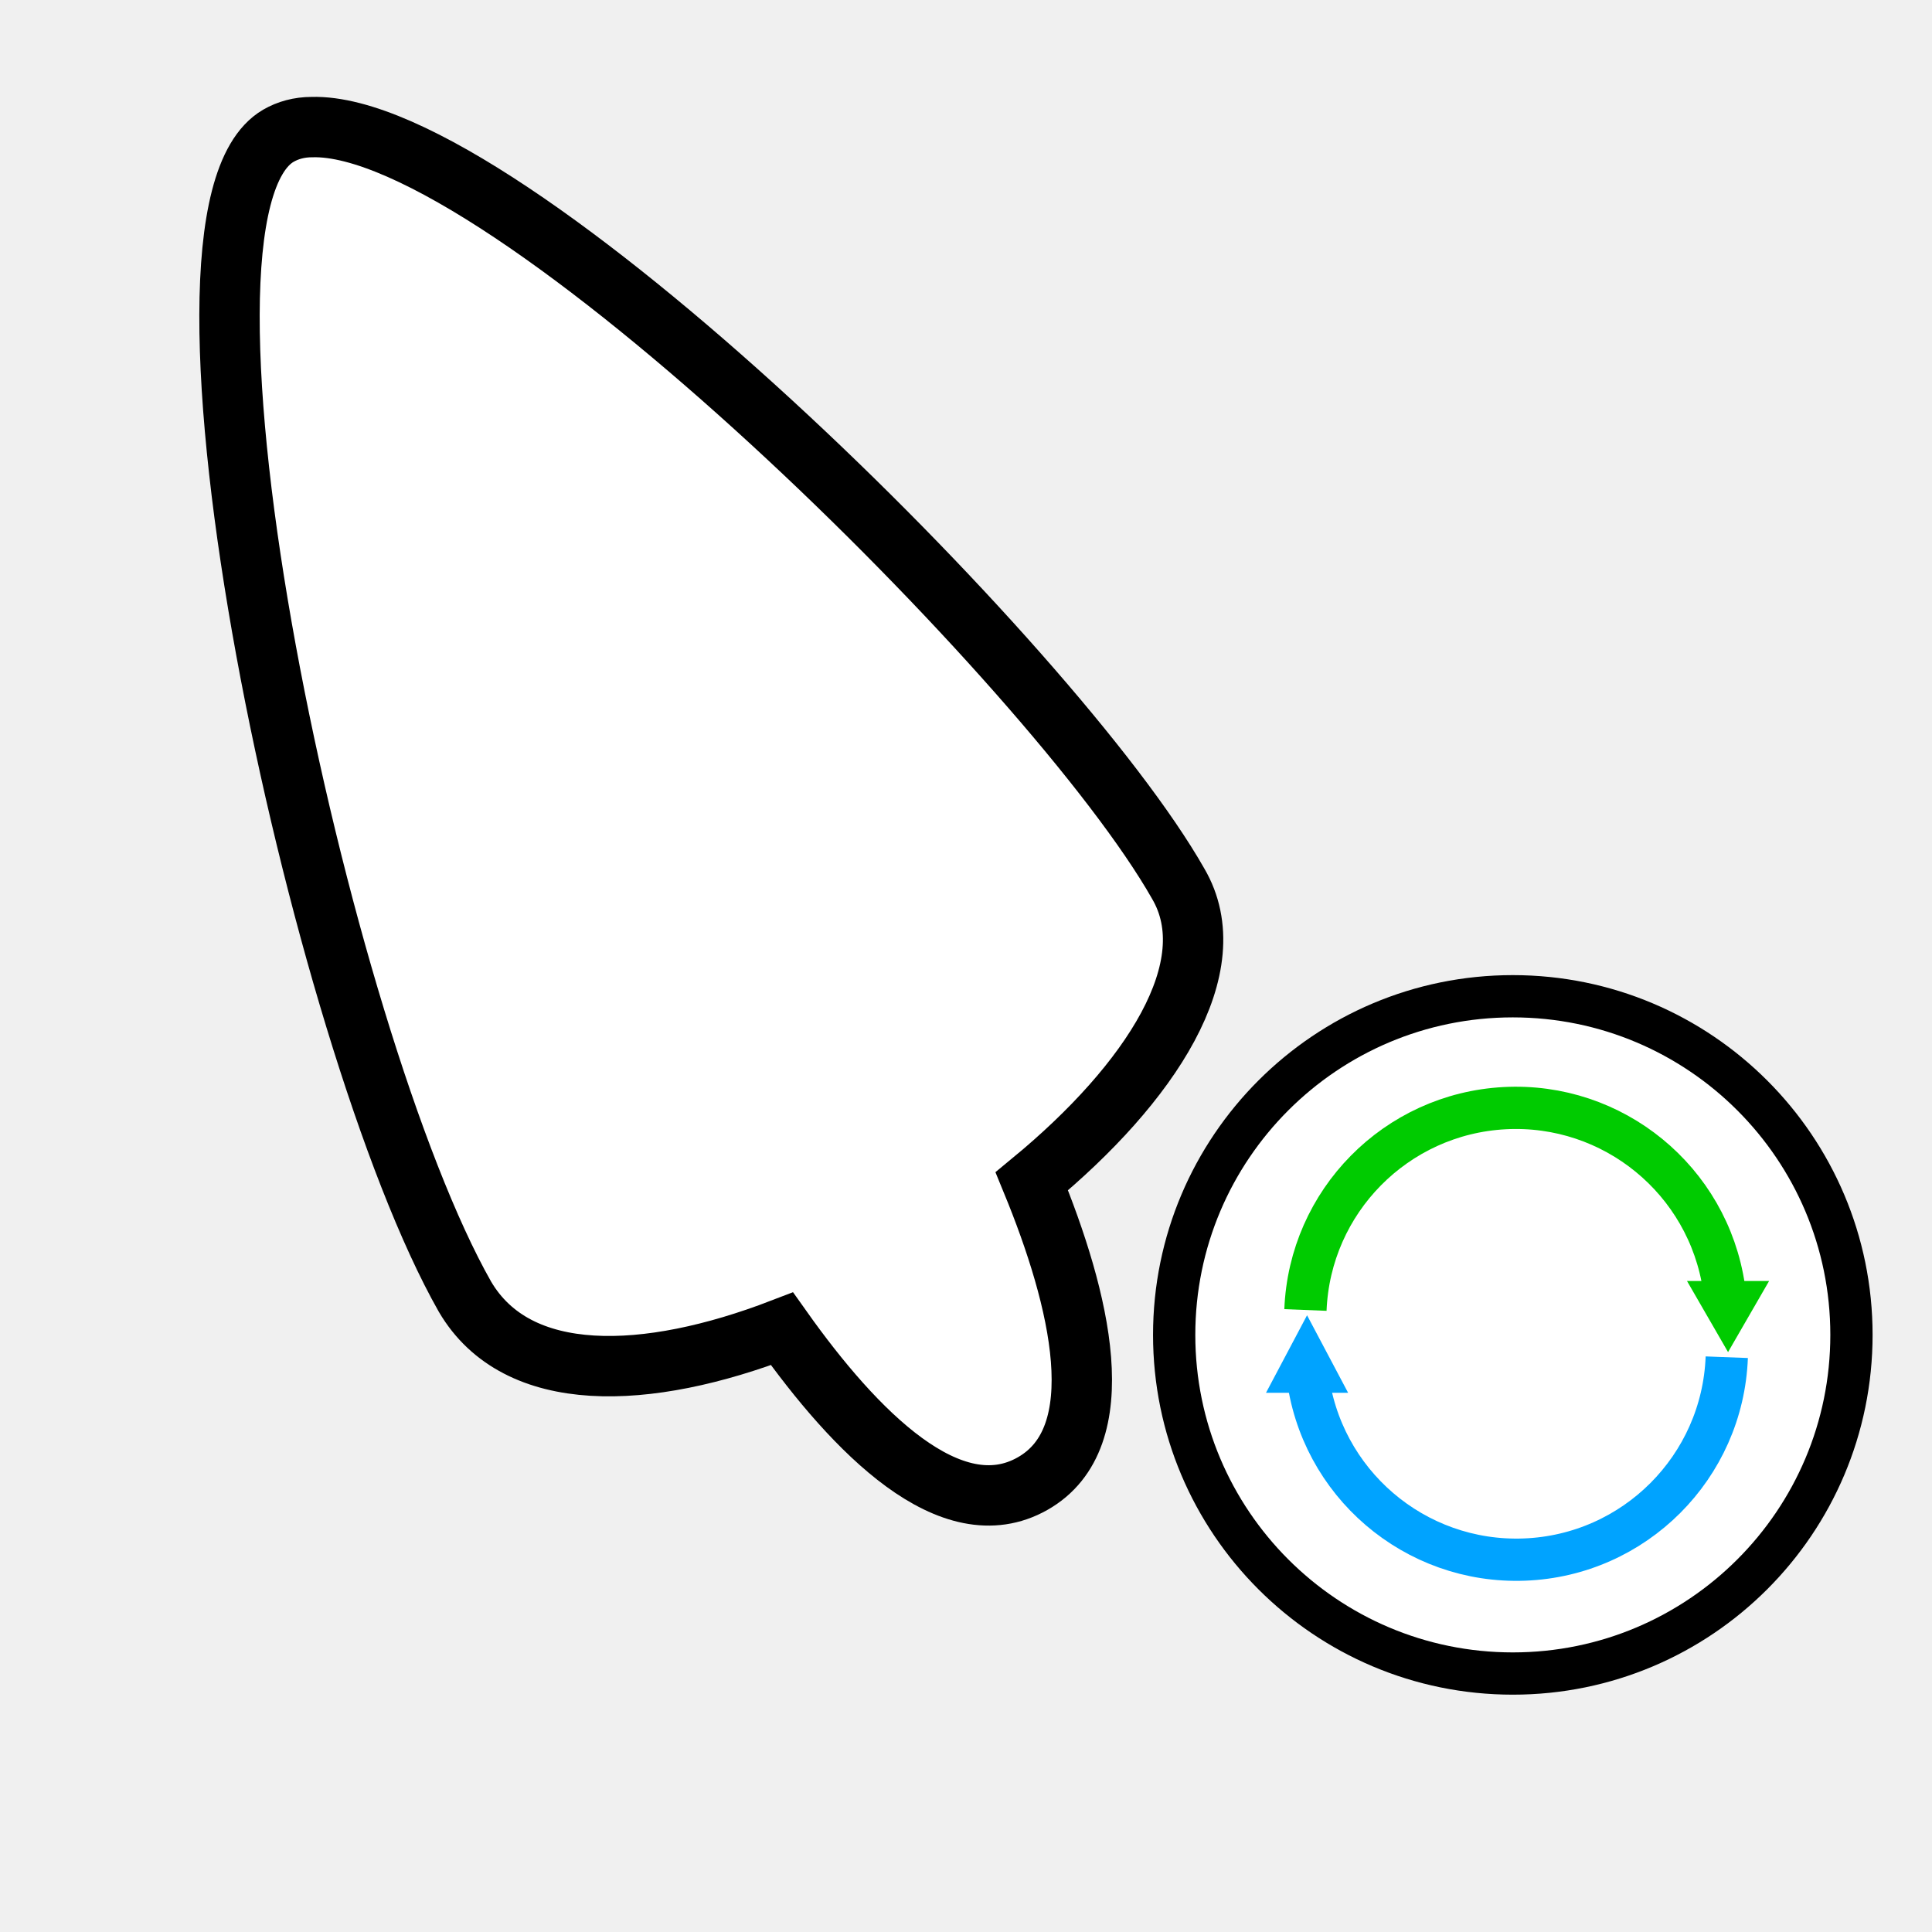
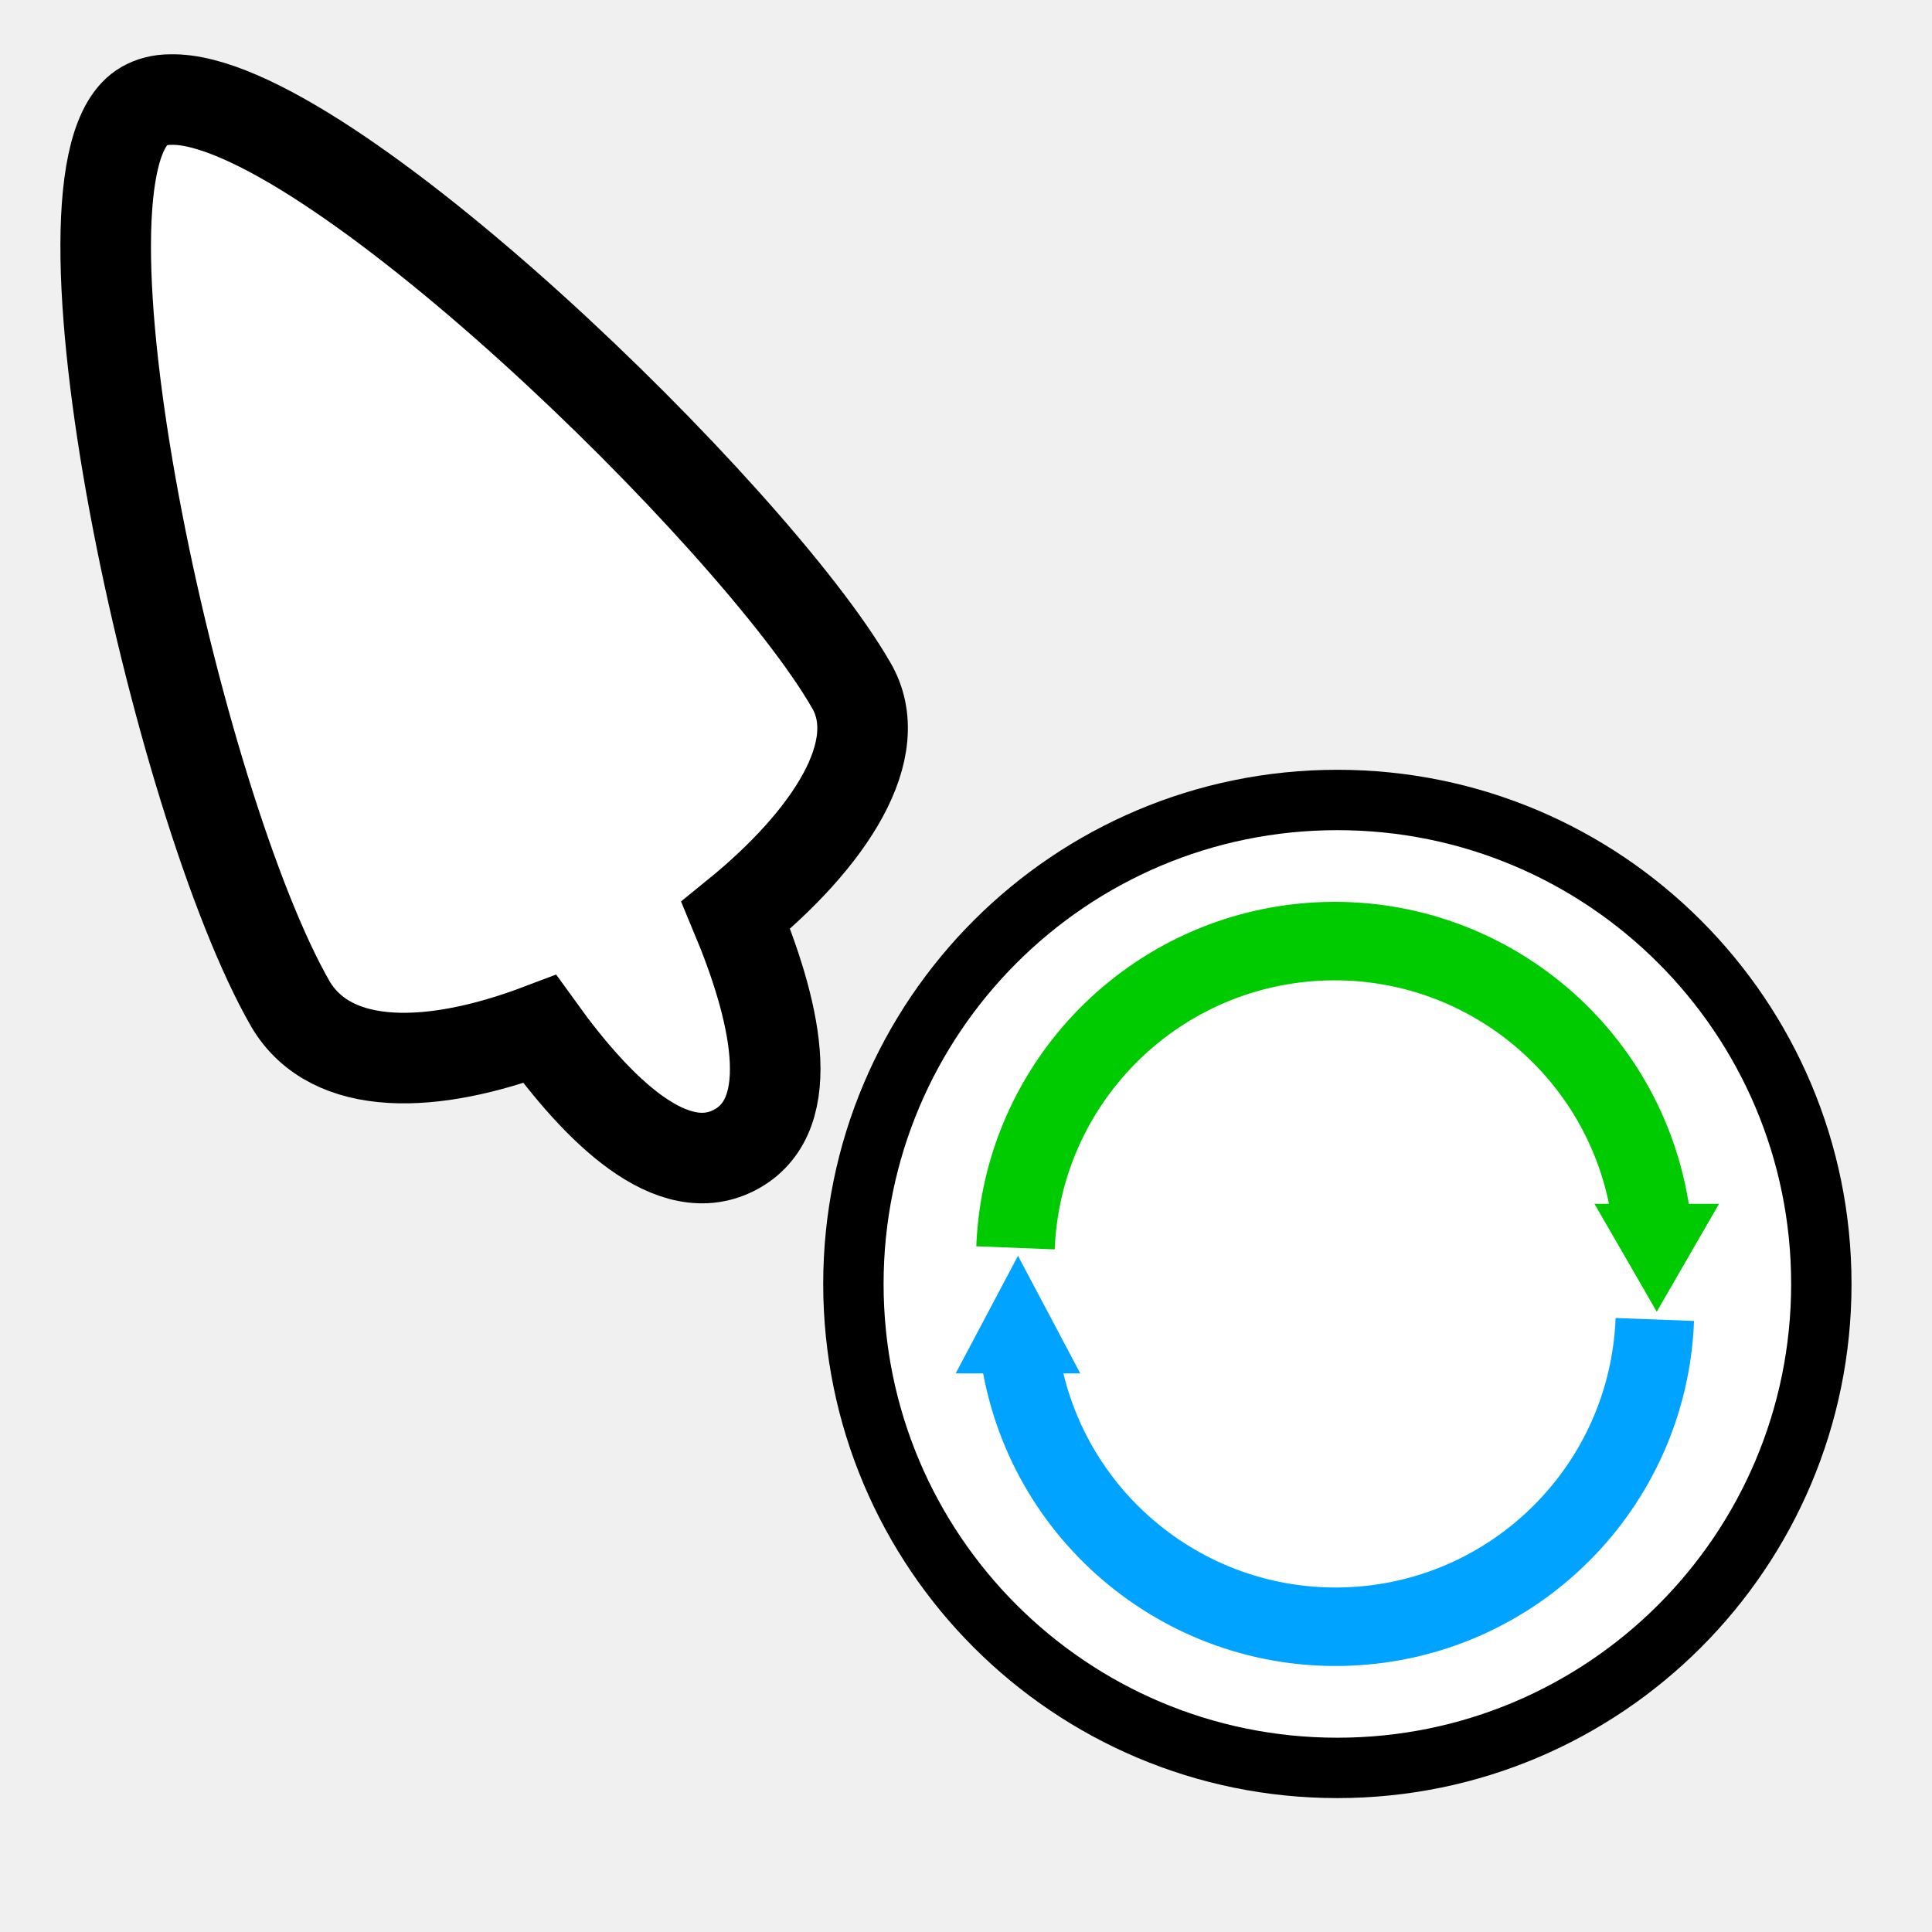
<svg xmlns="http://www.w3.org/2000/svg" width="32" height="32" viewBox="0 0 32 32" id="svg2" version="1.1">
  <defs id="defs4" />
  <g id="layer1" transform="translate(0,-1020.362)">
-     <path style="opacity:1;fill:#ffffff;fill-opacity:1;stroke:#000000;stroke-width:1;stroke-linecap:round;stroke-miterlimit:4;stroke-dasharray:none;stroke-dashoffset:0;stroke-opacity:1" d="m 5.167,1022.467 c -0.213,0 -0.4,0.053 -0.557,0.144 -2.259,1.319 0.683,14.986 3.091,19.228 0.866,1.476 3.009,1.394 5.251,0.532 1.213,1.709 2.799,3.33 4.15,2.565 1.353,-0.765 0.791,-3.054 -0.012,-5.008 1.969,-1.624 3.231,-3.556 2.424,-4.931 -2.04,-3.593 -11.154,-12.62 -14.347,-12.53 z" id="path6441" />
    <g id="g1744" transform="matrix(0.7281329,0,0,0.7281254,0.2087397,282.469)" style="stroke-width:1.373" />
-     <circle style="fill:#ffffff;fill-opacity:1;stroke:#000000;stroke-width:0.7;stroke-miterlimit:4;stroke-dasharray:none;stroke-dashoffset:0;stroke-opacity:1" id="path877" cx="25.057" cy="1042.472" r="5.609" />
-     <path d="m -141.362,-1032.653 a 3.486,3.486 0 0 1 -2.891,3.7 3.486,3.486 0 0 1 -3.953,-2.535" id="path824" style="fill:none;fill-opacity:1;stroke:#00cb00;stroke-width:0.7;stroke-miterlimit:4;stroke-dasharray:none;stroke-dashoffset:0;stroke-opacity:1" transform="rotate(-173.3938)" />
-     <path d="m -27.942,-1041.579 -0.68,0 -0.68,0 0.34,-0.589 0.34,-0.589 0.34,0.589 z" id="path826" style="fill:#00cb00;fill-opacity:1;stroke:none;stroke-width:1.5;stroke-miterlimit:4;stroke-dasharray:none;stroke-dashoffset:0;stroke-opacity:1" transform="scale(-1)" />
-     <path transform="matrix(-0.9933604,0.1150441,0.1150441,0.9933604,0,0)" style="fill:none;fill-opacity:1;stroke:#00a3ff;stroke-width:0.7;stroke-miterlimit:4;stroke-dasharray:none;stroke-dashoffset:0;stroke-opacity:1" id="path832" d="m 98.494,1038.676 a 3.486,3.486 0 0 1 -3.219,3.476 3.486,3.486 0 0 1 -3.713,-2.944" />
-     <path style="fill:#00a3ff;fill-opacity:1;stroke:none;stroke-width:1.5;stroke-miterlimit:4;stroke-dasharray:none;stroke-dashoffset:0;stroke-opacity:1" d="m 22.329,1043.431 h -1.36 l 0.68,-1.284 z" id="path819" />
+     <circle style="fill:#ffffff;fill-opacity:1;stroke:#000000;stroke-width:1;stroke-miterlimit:4;stroke-dasharray:none;stroke-dashoffset:0;stroke-opacity:1" id="path877" cx="22.151" cy="1041.628" r="8.016" />
+     <path d="m -136.473,-1032.183 a 5.29,5.29 0 0 1 -4.387,5.615 5.29,5.29 0 0 1 -5.998,-3.846" id="path824" style="fill:none;fill-opacity:1;stroke:#00cb00;stroke-width:1.3;stroke-miterlimit:4;stroke-dasharray:none;stroke-dashoffset:0;stroke-opacity:1" transform="rotate(-173.3938)" />
+     <path d="m -26.409,-1040.301 -1.032,0 -1.032,0 0.516,-0.893 0.516,-0.894 0.516,0.894 z" id="path826" style="fill:#00cb00;fill-opacity:1;stroke:none;stroke-width:1.875;stroke-miterlimit:4;stroke-dasharray:none;stroke-dashoffset:0;stroke-opacity:1" transform="scale(-1)" />
+     <path transform="matrix(-0.9933604,0.1150441,0.1150441,0.9933604,0,0)" style="fill:none;fill-opacity:1;stroke:#00a3ff;stroke-width:1.3;stroke-miterlimit:4;stroke-dasharray:none;stroke-dashoffset:0;stroke-opacity:1" id="path832" d="m 103.192,1037.642 a 5.29,5.29 0 0 1 -4.885,5.275 5.29,5.29 0 0 1 -5.633,-4.467" />
+     <path style="fill:#00a3ff;fill-opacity:1;stroke:none;stroke-width:1.875;stroke-miterlimit:4;stroke-dasharray:none;stroke-dashoffset:0;stroke-opacity:1" d="m 17.893,1043.11 h -2.064 l 1.032,-1.948 z" id="path819" />
+     <g id="layer1-3" transform="translate(1.3926184e-8,-0.0136449)" style="fill:#ffffff;stroke:#000000;stroke-opacity:1">
+       <path id="path517" d="m 2.823,1022.025 c -0.167,0 -0.314,0.039 -0.437,0.11 -1.775,1.021 0.536,11.595 2.428,14.876 0.681,1.141 2.364,1.078 4.125,0.411 0.953,1.322 2.2,2.576 3.261,1.984 1.062,-0.592 0.619,-2.36 -0.012,-3.871 1.548,-1.257 2.539,-2.755 1.905,-3.819 -1.603,-2.779 -8.762,-9.761 -11.27,-9.691 z" style="opacity:1;fill:#ffffff;fill-opacity:1;stroke:#000000;stroke-width:1.5;stroke-linecap:round;stroke-miterlimit:4;stroke-dasharray:none;stroke-dashoffset:0;stroke-opacity:1" />
+     </g>
  </g>
</svg>
